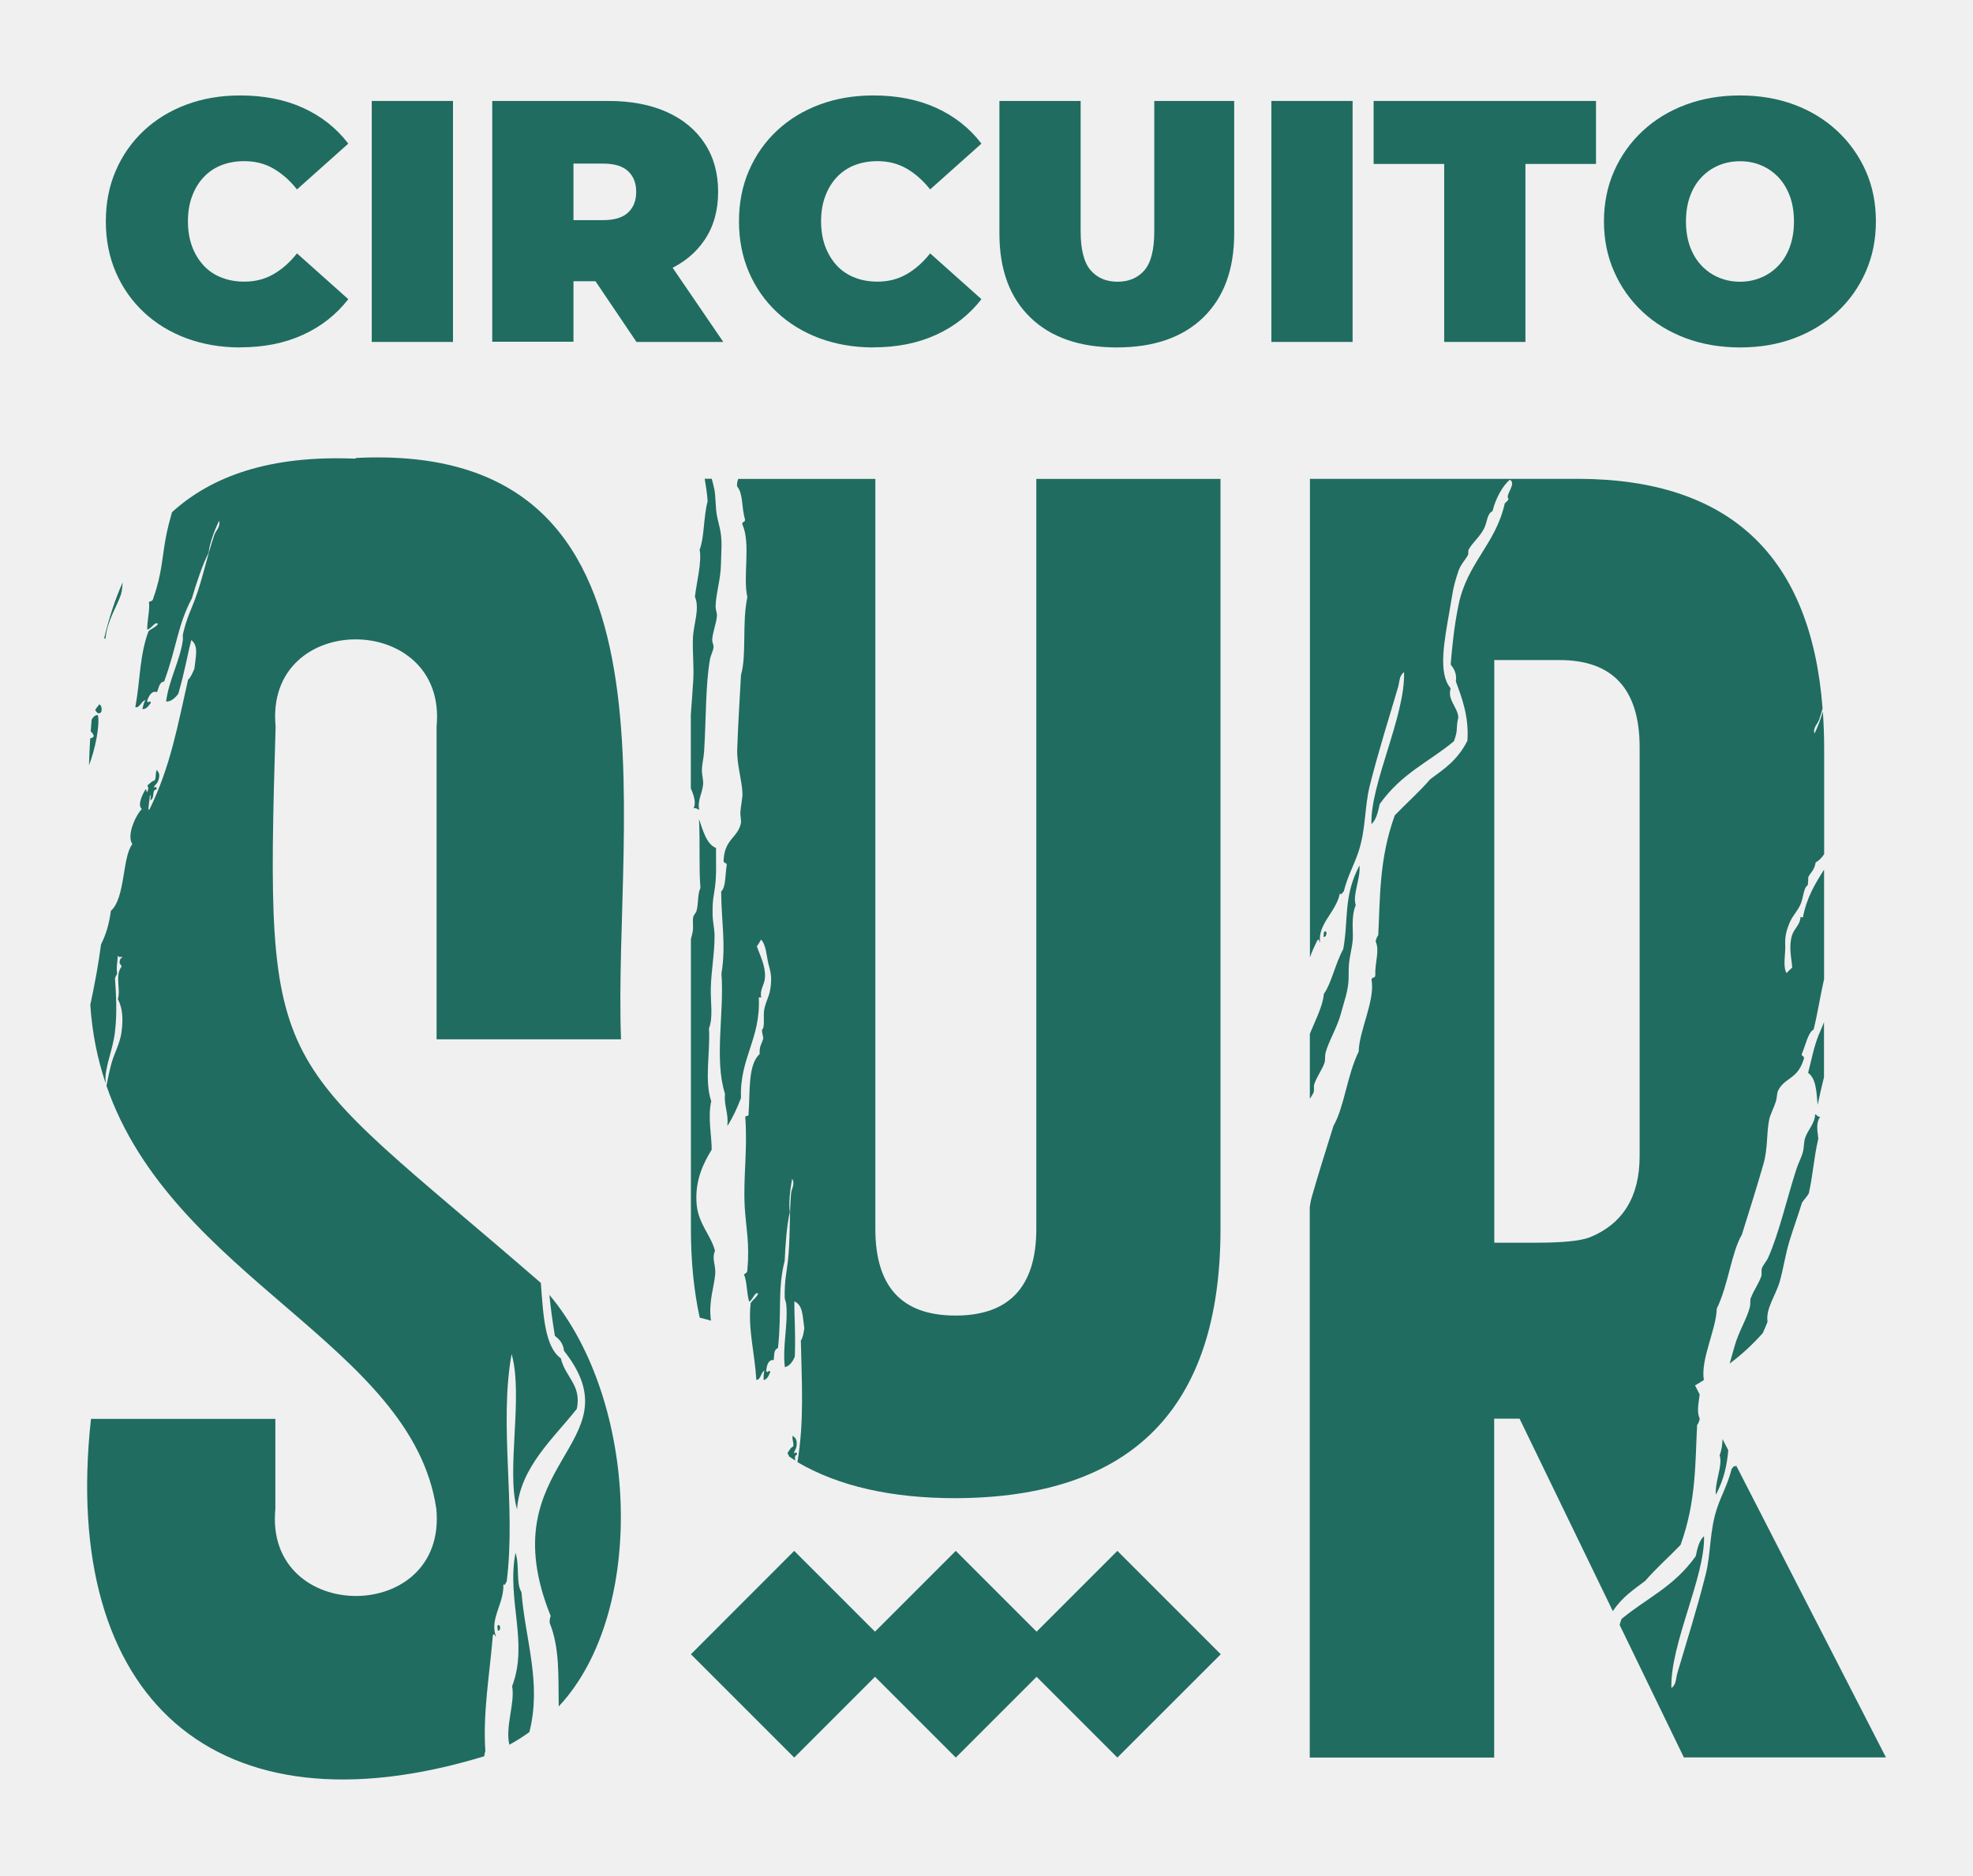
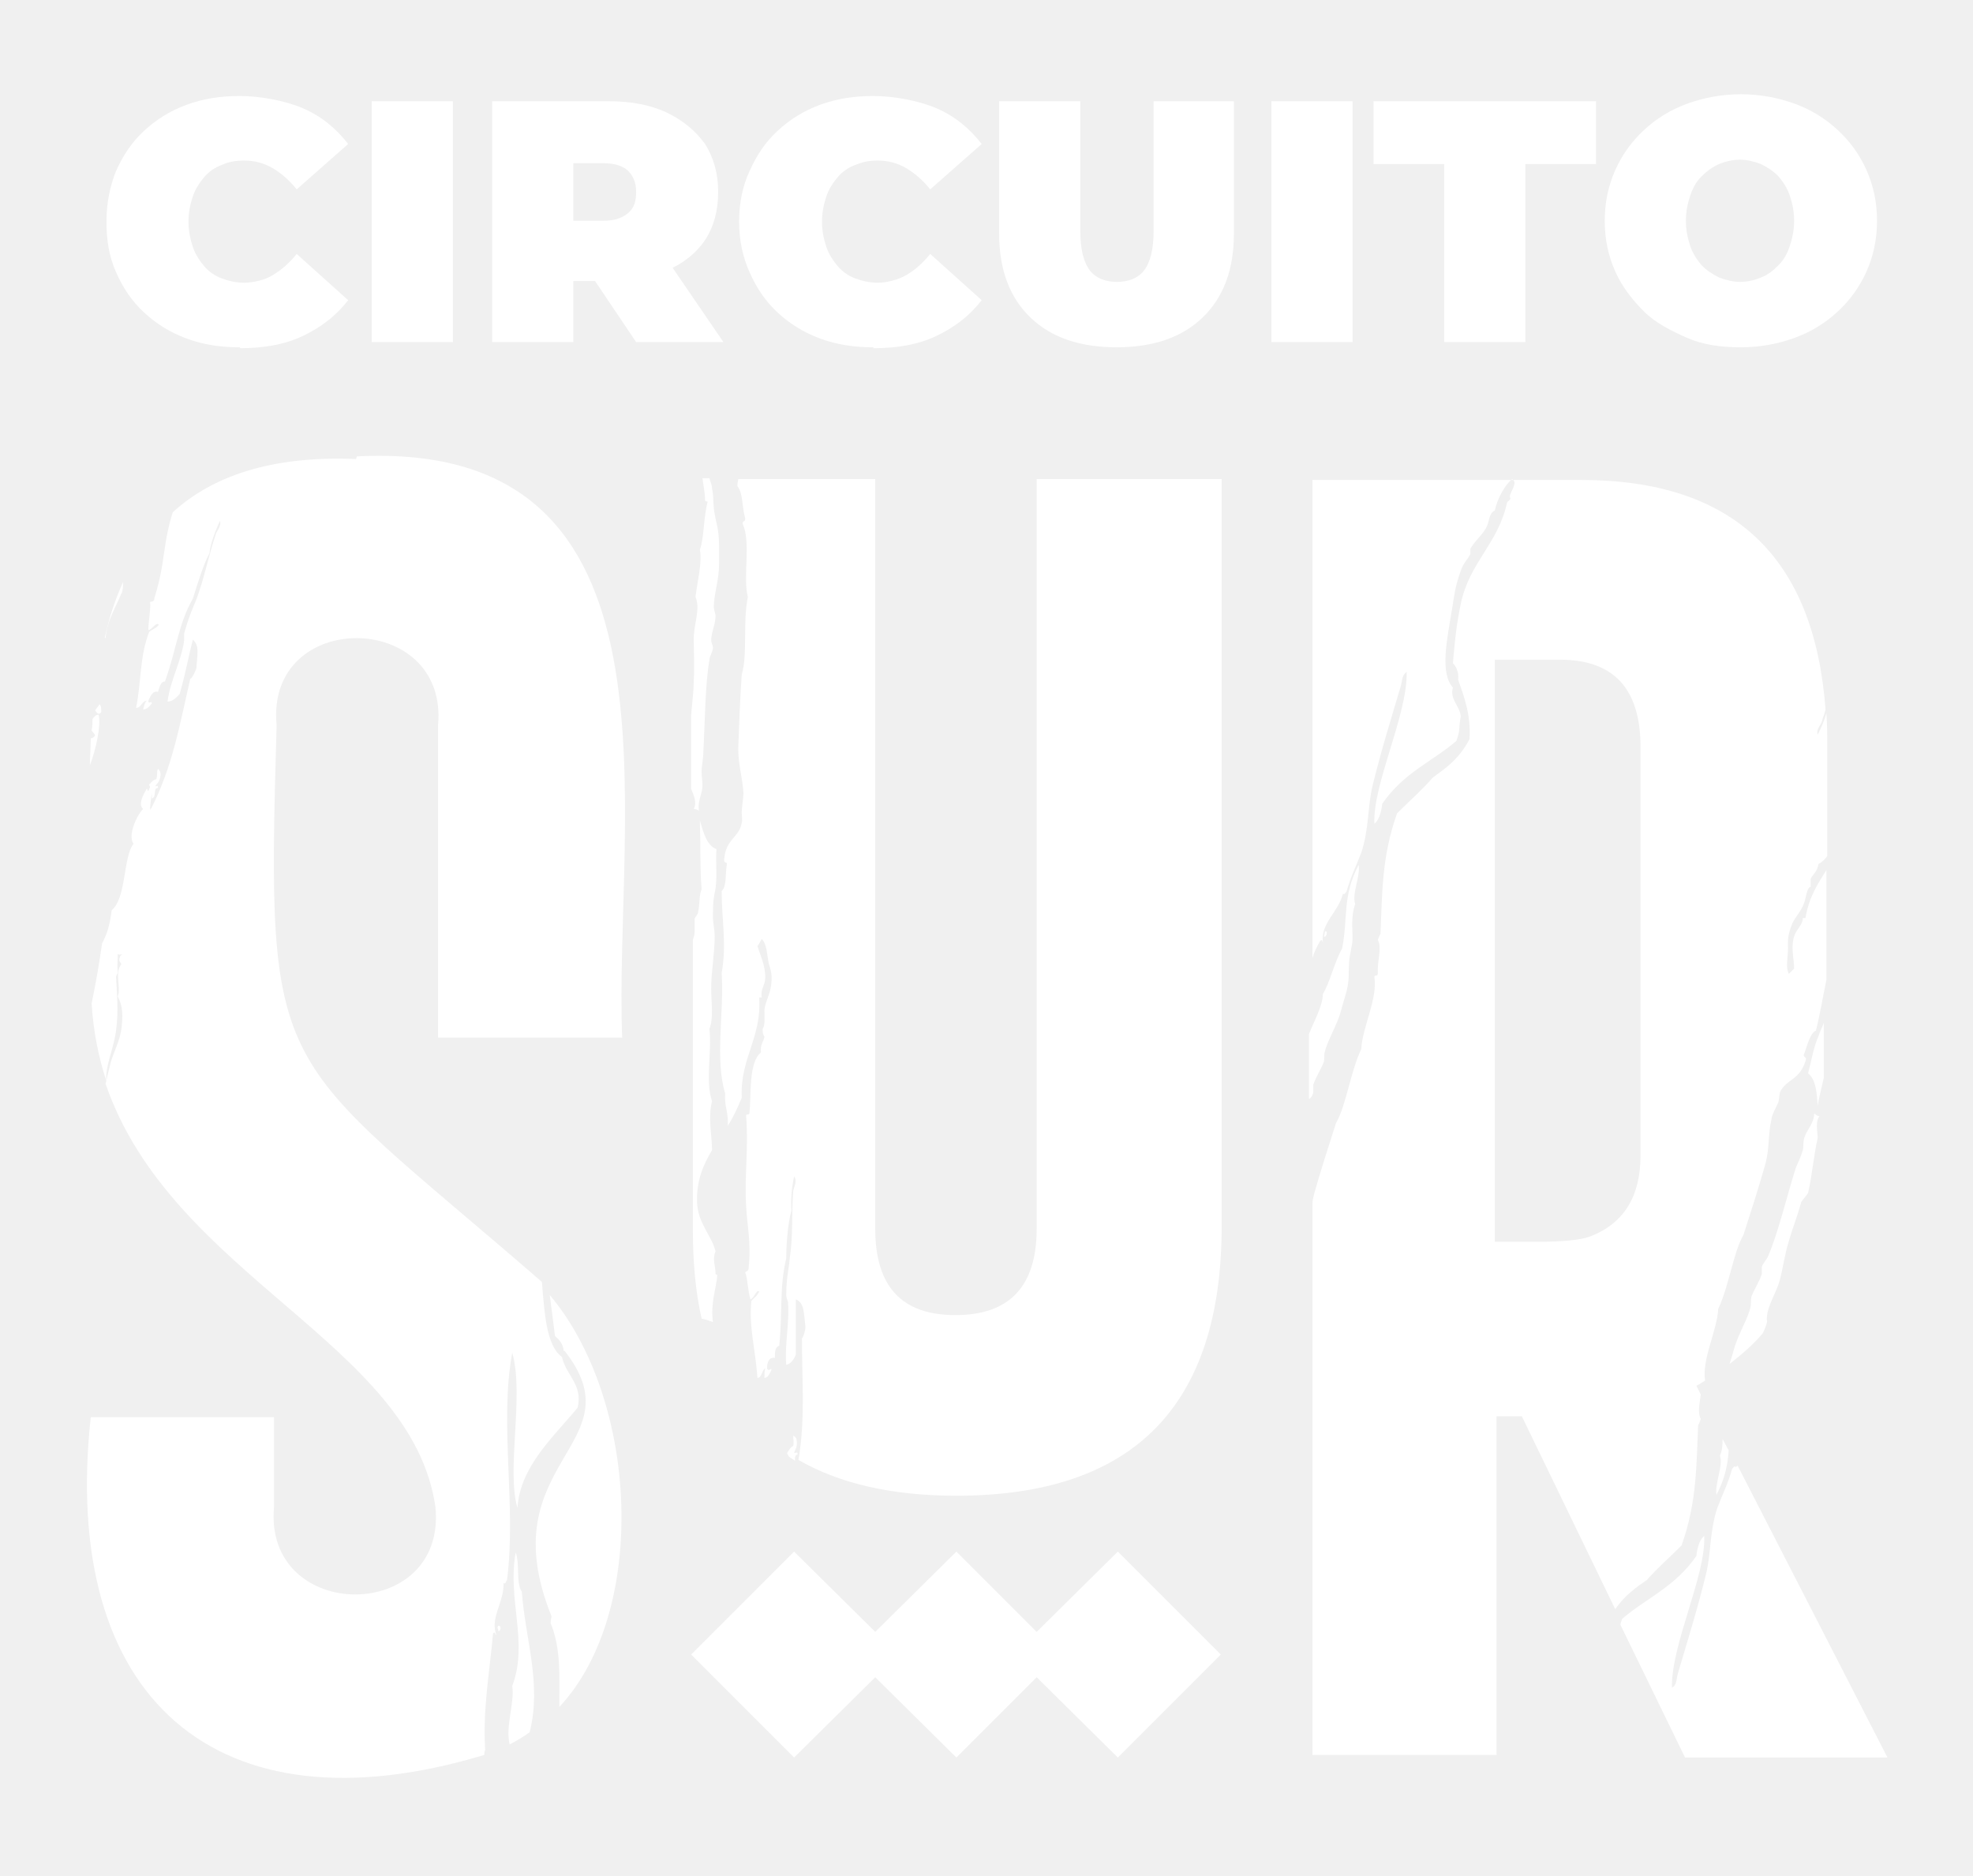
- <svg xmlns="http://www.w3.org/2000/svg" version="1.1" viewBox="0 0 226.14 214.95">
+ <svg xmlns="http://www.w3.org/2000/svg" id="Capa_1" version="1.1" viewBox="0 0 226.1 214.9">
  <defs>
    <style>
-       .cls-1 {
-         fill: #206c60;
+       .st0 {
+         fill: #fff;
      }
    </style>
  </defs>
-   <g>
-     <g id="Capa_1">
+   <g id="Capa_11" data-name="Capa_1">
+     <g>
      <g>
-         <g>
-           <path class="cls-1" d="M27.53,39.82c-2.21,0-4.25-.35-6.14-1.04-1.88-.7-3.51-1.69-4.89-2.98-1.38-1.29-2.45-2.81-3.22-4.58-.76-1.76-1.15-3.71-1.15-5.84s.38-4.08,1.15-5.84c.76-1.76,1.84-3.29,3.22-4.58,1.38-1.29,3.01-2.28,4.89-2.98,1.88-.7,3.93-1.04,6.14-1.04,2.71,0,5.11.47,7.2,1.42,2.09.95,3.82,2.31,5.19,4.1l-5.88,5.25c-.81-1.03-1.72-1.82-2.7-2.39s-2.1-.85-3.34-.85c-.97,0-1.85.16-2.64.47-.79.31-1.47.78-2.03,1.38s-1.01,1.34-1.32,2.19c-.32.86-.47,1.81-.47,2.86s.16,2.01.47,2.86.76,1.58,1.32,2.19,1.24,1.07,2.03,1.38c.79.32,1.67.48,2.64.48,1.24,0,2.35-.28,3.34-.85s1.89-1.36,2.7-2.39l5.88,5.25c-1.37,1.76-3.1,3.13-5.19,4.08-2.09.96-4.49,1.44-7.2,1.44Z" />
-           <path class="cls-1" d="M42.61,39.19V11.57h9.31v27.62h-9.31Z" />
-           <path class="cls-1" d="M56.42,39.19V11.57h13.3c2.58,0,4.81.42,6.69,1.26s3.34,2.05,4.36,3.61c1.03,1.56,1.54,3.41,1.54,5.54s-.51,3.97-1.54,5.5c-1.03,1.54-2.48,2.72-4.36,3.53-1.88.81-4.11,1.22-6.69,1.22h-8.13l4.14-3.83v10.77h-9.31ZM65.73,29.45l-4.14-4.22h7.54c1.29,0,2.24-.29,2.86-.87.62-.58.93-1.37.93-2.37s-.31-1.79-.93-2.37-1.57-.87-2.86-.87h-7.54l4.14-4.22v14.92ZM72.95,39.19l-6.79-10.06h9.87l6.87,10.06h-9.95Z" />
-           <path class="cls-1" d="M100.1,39.82c-2.21,0-4.25-.35-6.14-1.04-1.88-.7-3.51-1.69-4.89-2.98-1.38-1.29-2.45-2.81-3.22-4.58-.76-1.76-1.15-3.71-1.15-5.84s.38-4.08,1.15-5.84c.76-1.76,1.84-3.29,3.22-4.58,1.38-1.29,3.01-2.28,4.89-2.98,1.88-.7,3.93-1.04,6.14-1.04,2.71,0,5.11.47,7.2,1.42,2.09.95,3.82,2.31,5.19,4.1l-5.88,5.25c-.81-1.03-1.72-1.82-2.7-2.39-.99-.57-2.1-.85-3.34-.85-.97,0-1.85.16-2.64.47-.79.31-1.47.78-2.03,1.38s-1.01,1.34-1.32,2.19c-.32.86-.47,1.81-.47,2.86s.16,2.01.47,2.86c.32.85.76,1.58,1.32,2.19s1.24,1.07,2.03,1.38c.79.32,1.67.48,2.64.48,1.24,0,2.35-.28,3.34-.85s1.89-1.36,2.7-2.39l5.88,5.25c-1.37,1.76-3.1,3.13-5.19,4.08-2.09.96-4.49,1.44-7.2,1.44Z" />
-           <path class="cls-1" d="M128,39.82c-4.23,0-7.54-1.14-9.9-3.43-2.37-2.29-3.55-5.5-3.55-9.63v-15.19h9.31v14.92c0,2.1.38,3.6,1.14,4.48s1.79,1.32,3.08,1.32,2.35-.44,3.1-1.32,1.12-2.37,1.12-4.48v-14.92h9.16v15.19c0,4.13-1.19,7.34-3.55,9.63-2.37,2.29-5.67,3.43-9.91,3.43Z" />
-           <path class="cls-1" d="M145.72,39.19V11.57h9.31v27.62h-9.31Z" />
-           <path class="cls-1" d="M165.53,39.19v-20.4h-8.09v-7.22h25.49v7.22h-8.09v20.4h-9.31Z" />
-           <path class="cls-1" d="M199.47,39.82c-2.26,0-4.35-.35-6.25-1.06s-3.56-1.72-4.95-3.02c-1.39-1.3-2.48-2.83-3.26-4.6-.78-1.76-1.17-3.68-1.17-5.76s.39-4.03,1.17-5.78c.78-1.75,1.86-3.28,3.26-4.58,1.39-1.3,3.04-2.31,4.95-3.02,1.91-.71,3.98-1.06,6.21-1.06s4.34.35,6.23,1.06c1.9.71,3.54,1.72,4.93,3.02,1.39,1.3,2.48,2.83,3.26,4.58.78,1.75,1.16,3.68,1.16,5.78s-.39,4-1.16,5.76c-.78,1.76-1.86,3.3-3.26,4.6-1.39,1.3-3.04,2.31-4.93,3.02-1.89.71-3.96,1.06-6.2,1.06ZM199.43,32.29c.87,0,1.68-.16,2.43-.48.75-.31,1.41-.77,1.97-1.36.57-.59,1.01-1.32,1.32-2.17.31-.85.47-1.82.47-2.9s-.16-2.05-.47-2.9c-.32-.85-.76-1.58-1.32-2.17-.57-.59-1.22-1.05-1.97-1.36-.75-.32-1.56-.47-2.43-.47s-1.68.16-2.43.47c-.75.31-1.41.77-1.97,1.36-.57.59-1.01,1.32-1.32,2.17s-.47,1.82-.47,2.9.16,2.05.47,2.9c.32.86.76,1.58,1.32,2.17.57.59,1.22,1.05,1.97,1.36.75.32,1.56.48,2.43.48Z" />
-         </g>
-         <polygon class="cls-1" points="139.92 189.6 128.07 177.75 118.81 187.01 109.55 177.75 100.29 187.01 91.03 177.75 79.19 189.6 91.03 201.44 100.29 192.18 109.55 201.44 118.81 192.18 128.07 201.44 139.92 189.6" />
-         <g>
-           <path class="cls-1" d="M196.67,171.32c.99-1.9,1.27-3.49,1.42-5.1l-.66-1.28c-.02.61-.09,1.24-.33,1.85.39,1.16-.58,3.06-.43,4.54Z" />
-           <path class="cls-1" d="M200.68,148.7c-.11.34-.03.74-.11,1.09-.31,1.28-1.32,2.9-1.75,4.48-.21.73-.38,1.35-.57,2.01,1.42-1.05,2.67-2.23,3.8-3.5.2-.45.39-.89.54-1.29-.22-1.53.92-2.98,1.39-4.58.42-1.45.65-3.12,1.12-4.66.43-1.42.98-2.9,1.44-4.41.25-.38.54-.64.78-1.06.5-2.22.56-4.03,1.09-6.27-.07-.74-.33-1.82.22-2.5-.31,0-.39-.22-.58-.32-.03,1.08-.82,1.76-1.15,2.73-.16.48-.12,1.06-.24,1.54-.17.72-.53,1.32-.76,2.03-1.12,3.49-2.01,7.41-3.24,10.16-.18.4-.57.81-.73,1.24-.05.14,0,.66-.03.79-.26.89-.94,1.76-1.2,2.55Z" />
-           <path class="cls-1" d="M151.85,106.74c-.23.25-.05.19-.17.6.31.21.54-.62.17-.6Z" />
-           <path class="cls-1" d="M207.24,122.96c.94.68.96,2.22,1.09,3.67.24-1.16.49-2.18.73-3.16v-6.33c-.19.55-.38.91-.62,1.51-.56,1.41-.81,2.83-1.2,4.31Z" />
-           <path class="cls-1" d="M198.93,168.11c-.23-.25-.28.17-.44.2-.46,1.82-1.14,2.95-1.67,4.5-.9,2.66-.7,5.2-1.32,7.65-1.04,4.13-2.24,7.87-3.24,11.28-.18.62-.12,1.35-.69,1.73-.15-5.04,3.89-12.81,3.74-17.41-.52.44-.75,1.34-.95,2.3-2.53,3.55-5.66,4.82-8.51,7.2-.1.29-.17.5-.21.68l7.36,15.18h23.16l-17.18-33.48c-.01.05-.04.1-.05.15Z" />
-           <path class="cls-1" d="M188.55,181.21c1.32-1.52,2.72-2.74,4.07-4.14,1.83-5.03,1.67-9.54,1.9-13.75.12-.15.23-.36.3-.72-.37-.78-.13-1.75-.01-2.78l-.53-1.04c.36-.18.66-.41,1.01-.61-.39-2.4,1.42-5.78,1.48-8.18,1.34-2.75,1.66-6.39,2.88-8.49.86-2.75,1.76-5.59,2.48-8.12.51-1.77.32-3.45.66-5.11.09-.46.59-1.48.76-2.03.12-.39.11-.94.24-1.22.75-1.53,2.21-1.3,2.91-3.51.25-.53-.22-.38-.19-.69.44-1,.73-2.52,1.36-2.82.5-1.99.76-3.88,1.2-5.78v-12.55c-.98,1.55-1.97,3.11-2.43,5.49l-.27-.07c-.03.92-.73,1.3-.98,2.13-.4,1.32-.04,2.63.03,3.69-.23.17-.44.41-.65.62-.42-.71-.15-2-.15-2.92,0-.75-.11-1.45.52-2.9.36-.83.98-1.38,1.29-2.21.28-.74.32-1.8.76-2.03.07-.36.06-.64.07-.94.28-.58.68-.73.85-1.69.38-.2.69-.53.97-.94v-12.17c0-1.45-.06-2.84-.15-4.19-.22.81-.56,1.71-.96,2.54-.2-.68.36-1.09.54-1.61.14-.41.27-.84.39-1.26-1.33-17.49-10.64-26.28-27.98-26.33h-30.78v54.85c.23-.67.54-1.33.85-1.96.27-.25.16.11.31.25-.27-2.16,1.84-3.47,2.27-5.62.23.25.28-.17.44-.2.46-1.82,1.14-2.95,1.67-4.5.9-2.66.7-5.2,1.32-7.65,1.04-4.13,2.24-7.87,3.24-11.28.18-.62.12-1.35.69-1.73.15,5.04-3.89,12.81-3.74,17.41.52-.44.75-1.34.95-2.3,2.53-3.55,5.66-4.82,8.51-7.2.52-1.45.17-1.22.5-2.75-.11-1.21-1.28-1.98-.88-3.31-1.47-1.71-.74-5.37-.1-9.03.32-1.8.33-2.45.98-4.38.29-.86.82-1.3,1.13-1.92.04-.09-.04-.4.08-.62.43-.77,1.29-1.45,1.75-2.39.37-.74.31-1.65.96-1.97.33-1.41,1.2-2.99,2-3.6.79.51-.63,1.77-.16,2.2-.11.29-.29.34-.44.52-1.03,4.67-4.32,6.81-5.3,11.65-.49,2.41-.69,4.38-.9,6.81.26.35.74.91.6,1.94.61,1.69,1.53,3.99,1.32,6.8-1.19,2.33-2.74,3.27-4.25,4.4-1.32,1.52-2.72,2.74-4.07,4.14-1.83,5.03-1.67,9.54-1.9,13.75-.12.15-.23.36-.3.72.5,1.04-.11,2.44-.03,3.84-.06.5-.35.12-.44.52.44,2.4-1.42,5.82-1.47,8.25-1.34,2.75-1.66,6.39-2.88,8.49-.86,2.75-1.76,5.59-2.48,8.12-.12.41-.19.82-.25,1.23v63.08h21.14v-38.84h2.91l10.69,22.06c1.09-1.65,2.41-2.48,3.68-3.45ZM171.27,142.43v-66.78h7.47c6.12,0,9.19,3.34,9.19,10.01v46.83c0,4.68-1.92,7.79-5.75,9.34-1.1.4-3.11.6-6.05.6h-4.85Z" />
-           <path class="cls-1" d="M150.13,125.93c.17-.25.35-.51.45-.78.05-.14,0-.66.03-.79.26-.89.94-1.76,1.2-2.55.11-.34.03-.74.11-1.09.31-1.28,1.32-2.9,1.75-4.48.21-.76.4-1.4.59-2.08.46-1.72.26-2.44.35-3.59.07-.95.39-2.03.44-2.92.07-1.05-.21-2.54.34-3.92-.39-1.16.58-3.06.43-4.54-1.87,3.57-1.23,6.08-1.86,9.59-.9,1.64-1.37,3.95-2.23,5.15-.08,1.3-.99,3.07-1.6,4.56v7.45Z" />
-         </g>
-         <path class="cls-1" d="M60.67,198.54c1.44-5.64-.46-10.55-.9-16.06-.66-1.03-.19-3.11-.69-4.5-1.02,5.41,1.52,10.28-.38,15.28.35,1.91-.81,4.62-.32,6.71.8-.44,1.56-.92,2.28-1.44Z" />
-         <path class="cls-1" d="M57.07,186.26c-.16.3,0,.2-.02.62.35.13.38-.73.02-.62Z" />
-         <path class="cls-1" d="M64.66,154.84c8.46,10.76-8.7,12.65-1.54,30.38-.08.18-.13.41-.12.77,1.17,2.93.98,6.06,1.04,9.59,10.17-10.87,9.12-35.05-1.07-47.17.15,1.56.36,3.03.63,4.7.34.28.94.7,1.05,1.73Z" />
-         <g>
-           <path class="cls-1" d="M91.36,166.72c-.07-.45-.14-.18-.37-.16.11-.44.41-.55.31-1.38-.06-.35-.27-.47-.45-.63-.08.57.14.66.07,1.23-.3.12-.46.48-.66.76.05.13.14.19.16.37.25.16.48.34.73.49-.04-.3-.1-.58.22-.69Z" />
-           <path class="cls-1" d="M81.1,57.47c-.47,1.81-.37,4.16-.91,5.53.27,1.43-.35,3.73-.54,5.39.59,1.43-.17,3.11-.23,4.78-.06,1.51.13,3.19.04,4.79-.07,1.27-.19,2.61-.28,3.96v8.42c.26.68.67,1.56.32,2.3.3-.08.43.12.64.17-.23-1.06.37-1.91.45-2.92.04-.51-.14-1.05-.14-1.55,0-.74.2-1.41.25-2.16.24-3.66.15-7.68.68-10.64.08-.44.36-.92.41-1.38.02-.15-.17-.64-.16-.78.04-.93.48-1.93.54-2.76.03-.35-.15-.73-.15-1.09,0-1.32.58-3.13.61-4.77.02-.79.05-1.45.07-2.16.02-1.78-.34-2.43-.54-3.57-.16-.94-.12-2.06-.28-2.94-.07-.36-.19-.78-.3-1.22h-.81c.14.81.27,1.65.34,2.58Z" />
-           <path class="cls-1" d="M81.98,145.99c.07-1-.42-1.7-.03-2.63-.43-1.73-1.9-3.07-2.1-5.3-.25-2.75.8-4.79,1.72-6.29.01-1.63-.47-3.66-.05-5.56-.81-2.34-.09-5.65-.26-8.34.5-1.28.17-2.96.21-4.63.05-1.96.44-4.01.43-6.01,0-.75-.2-1.52-.22-2.32-.04-1.79.13-2.15.27-3.24.2-1.5.1-2.94.12-4.48-1.08-.43-1.47-1.92-1.95-3.3.14,3.05-.03,5.34.16,7.88-.34.71-.21,1.76-.44,2.61-.07.28-.34.46-.39.76-.08.46.03,1.08-.04,1.54-.05.32-.13.63-.22.95v33.19c0,3.74.34,7.14,1.01,10.2.39.11.81.19,1.29.35-.31-2.19.38-3.89.49-5.39Z" />
-           <path class="cls-1" d="M118.78,54.89v85.95c0,6.62-3.09,9.94-9.26,9.94s-9.19-3.31-9.19-9.94V54.89h-15.74s0,.04.01.07c-.08.18-.14.41-.12.77.73.89.49,2.39.9,3.74.07.5-.31.2-.3.61,1.01,2.23.04,5.99.58,8.36-.63,2.99-.06,6.6-.73,8.93-.16,2.88-.34,5.85-.43,8.48-.06,1.84.53,3.43.6,5.11.02.47-.22,1.58-.24,2.15-.02.4.12.94.06,1.24-.35,1.66-1.83,1.8-1.97,4.12-.11.57.3.31.35.63-.18,1.08-.1,2.62-.64,3.07,0,3.26.58,6.12.03,9.42.34,4.46-.85,9.79.4,13.75-.11,1.55.42,2.1.28,3.71.6-.93,1.11-2.02,1.56-3.2-.17-4.6,2.28-6.78,2.04-11.53h.28c-.2-.9.39-1.43.43-2.3.07-1.38-.6-2.56-.93-3.57.18-.22.33-.5.48-.76.58.58.63,1.91.85,2.8.18.72.46,1.38.2,2.94-.15.9-.61,1.58-.71,2.45-.09.78.13,1.83-.24,2.16.02.36.1.64.16.93-.13.63-.48.87-.42,1.84-1.38,1.21-1.08,4.48-1.27,6.76.07.5-.31.21-.38.45.28,3.82-.25,6.91-.06,10.34.13,2.26.59,4.22.3,7.11.03.48-.24.43-.38.61.34.79.31,2.19.58,3.1.41-.13.66-1.23,1.04-.9-.22.47-.59.67-.86,1.06-.33,3.01.47,5.74.65,8.81.53.02.51-.93.95-1.06-.13.2-.11.67-.12,1.08.39-.06.58-.47.76-.91-.08-.42-.33.27-.46-.16.08-.77.31-1.28.86-1.22.08-.68,0-1.18.49-1.38.45-4.1-.08-6.65.77-10.01.07-1.7.24-4.14.59-5.54-.14-.99,0-2.49.27-3.85.36.61-.08,1.14-.13,1.69-.21,2.5-.08,5.2-.36,7.71-.14,1.29-.4,2.25-.37,4.16,0,.31.13.45.17.78.25,2.29-.45,4.85-.15,7.25.54-.12.88-.6,1.14-1.21.1-2.99-.07-4.46-.05-6.33.96.44.93,1.55,1.14,3.11-.09.53-.17,1.09-.4,1.38.1,4.83.4,9.18-.39,13.94,4.69,2.74,10.71,4.13,18.09,4.13,20.27-.05,30.4-10.33,30.4-30.85V54.89h-21.14Z" />
-         </g>
-         <g>
-           <path class="cls-1" d="M10.75,84.39c-.18.2-.31.25-.41.21-.06,1.03-.11,2.07-.14,3.11.69-1.76,1.27-4.56,1.02-5.75-.3-.02-.53.18-.72.53-.04.44-.07.88-.1,1.33.15.16.31.31.35.57Z" />
-           <path class="cls-1" d="M11.62,81.59c.08-.44,0-.73-.24-.87-.15.24-.33.38-.47.67.2.29.41.56.71.19Z" />
-           <path class="cls-1" d="M40.75,52.57c-9.77-.41-16.46,1.97-21.04,6.14-.26.92-.5,1.85-.69,2.82-.43,2.23-.45,4.24-1.43,6.97-.09.48-.34.36-.52.5.14.85-.23,2.2-.19,3.15.43-.02.94-1.04,1.23-.62-.33.41-.74.5-1.09.82-1.05,2.84-.94,5.68-1.51,8.7.51.14.72-.78,1.18-.8-.18.16-.27.62-.37,1.02.4.04.68-.32.96-.7.03-.43-.39.18-.41-.27.26-.73.61-1.16,1.13-.97.24-.64.28-1.15.81-1.22,1.44-3.87,1.54-6.47,3.18-9.52.48-1.64,1.24-3.95,1.92-5.23.1-1,.6-2.42,1.2-3.67.2.68-.36,1.09-.54,1.61-.82,2.38-1.34,5.03-2.22,7.39-.45,1.22-.93,2.08-1.37,3.94-.07.3.02.47-.03.79-.32,2.28-1.62,4.59-1.91,6.99.55.01,1-.37,1.4-.9.82-2.87,1.01-4.35,1.49-6.15.82.66.53,1.73.35,3.29-.22.49-.43,1.02-.72,1.24-1.2,5.24-2,9.96-4.45,14.93.01-.24-.09-.04-.13.12.05-.53.14-1.26.22-1.86.09.13.08.36.02.64.6-.25.11-1.19.72-1.24.04-.45-.09-.2-.32-.25.22-.4.54-.43.63-1.27.03-.36-.15-.52-.28-.72-.21.53-.02.68-.24,1.21-.32.05-.56.36-.83.57.02.17.16.21.06.5-.16.63-.14-.04-.27-.07-.4.68-.96,1.81-.43,2.28-.68.66-1.79,3.01-1.09,4.02-1.17,1.48-.79,6.18-2.46,7.64-.22,1.59-.54,2.65-1.13,3.85-.27,2.09-.7,4.48-1.23,6.92.21,3.23.82,6.18,1.73,8.92.01-.02.03-.02.03-.05-.18-1.59.83-3.62,1.07-5.78.26-2.24.12-4.3,0-6.07.05-.32.17-.38.25-.57-.12-.79.02-1.18.07-2.06.24.24.2.07.54.14-.1.14-.25.1-.3.4-.13.42.15.44.2.69-.8,1.02-.08,2.59-.43,3.72.55,1.08.62,2.28.42,3.79-.17,1.3-.84,2.42-1.18,3.67-.21.79-.38,1.64-.55,2.48,7.6,22.07,35.05,29.69,37.81,48.49,1.28,13.35-19.74,13.29-18.45,0,0,0,0-10.31,0-10.31H10.43c-3.53,32.1,14.31,48.04,45.07,38.67.03-.2.06-.4.13-.6-.3-4.4.51-8.93.86-13.27.2-.3.18.07.37.17-.79-2.03.94-3.81.83-6,.28.18.23-.24.38-.3,1.1-8.64-.91-17.93.57-26.1,1.37,4.85-.65,13.37.62,17.79.35-4.82,4.25-8.19,6.86-11.52.55-2.74-1.3-3.55-1.84-5.78-1.83-1.29-2.02-4.97-2.29-8.64-30.92-26.82-31.63-22.51-30.4-63.77-1.29-13.4,19.72-13.24,18.45,0,0,0,0,35.85,0,35.85h21.14c-.97-25.42,8.39-68.6-30.4-66.63Z" />
-           <path class="cls-1" d="M13.86,68.12c.16-.49.16-.94.2-1.37-.89,1.99-1.58,4.14-2.12,6.4.05.03.09.05.14.08.24-2.2,1.31-3.68,1.79-5.11Z" />
-         </g>
+         <path class="st0" d="M27.5,39.8c-2.2,0-4.2-.3-6.1-1-1.9-.7-3.5-1.7-4.9-3-1.4-1.3-2.4-2.8-3.2-4.6-.8-1.8-1.1-3.7-1.1-5.8s.4-4.1,1.1-5.8c.8-1.8,1.8-3.3,3.2-4.6,1.4-1.3,3-2.3,4.9-3s3.9-1,6.1-1,5.1.5,7.2,1.4,3.8,2.3,5.2,4.1l-5.9,5.2c-.8-1-1.7-1.8-2.7-2.4s-2.1-.9-3.3-.9-1.9.2-2.6.5c-.8.3-1.5.8-2,1.4s-1,1.3-1.3,2.2c-.3.9-.5,1.8-.5,2.9s.2,2,.5,2.9.8,1.6,1.3,2.2,1.2,1.1,2,1.4c.8.3,1.7.5,2.6.5s2.4-.3,3.3-.9c1-.6,1.9-1.4,2.7-2.4l5.9,5.3c-1.4,1.8-3.1,3.1-5.2,4.1-2.1,1-4.5,1.4-7.2,1.4h0Z" />
+         <path class="st0" d="M42.6,39.2V11.6h9.3v27.6s-9.3,0-9.3,0Z" />
+         <path class="st0" d="M56.4,39.2V11.6h13.3c2.6,0,4.8.4,6.7,1.3s3.3,2.1,4.4,3.6c1,1.6,1.5,3.4,1.5,5.5s-.5,4-1.5,5.5c-1,1.5-2.5,2.7-4.4,3.5-1.9.8-4.1,1.2-6.7,1.2h-8.1l4.1-3.8v10.8h-9.3ZM65.7,29.5l-4.1-4.2h7.5c1.3,0,2.2-.3,2.9-.9s.9-1.4.9-2.4-.3-1.8-.9-2.4-1.6-.9-2.9-.9h-7.5l4.1-4.2s0,14.9,0,14.9ZM72.9,39.2l-6.8-10.1h9.9l6.9,10.1h-10Z" />
+         <path class="st0" d="M100.1,39.8c-2.2,0-4.2-.3-6.1-1-1.9-.7-3.5-1.7-4.9-3s-2.4-2.8-3.2-4.6c-.8-1.8-1.2-3.7-1.2-5.8s.4-4.1,1.2-5.8c.8-1.8,1.8-3.3,3.2-4.6,1.4-1.3,3-2.3,4.9-3s3.9-1,6.1-1,5.1.5,7.2,1.4,3.8,2.3,5.2,4.1l-5.9,5.2c-.8-1-1.7-1.8-2.7-2.4-1-.6-2.1-.9-3.3-.9s-1.8.2-2.6.5-1.5.8-2,1.4-1,1.3-1.3,2.2c-.3.9-.5,1.8-.5,2.9s.2,2,.5,2.9c.3.9.8,1.6,1.3,2.2s1.2,1.1,2,1.4c.8.3,1.7.5,2.6.5s2.3-.3,3.3-.9,1.9-1.4,2.7-2.4l5.9,5.3c-1.4,1.8-3.1,3.1-5.2,4.1-2.1,1-4.5,1.4-7.2,1.4h0Z" />
+         <path class="st0" d="M128,39.8c-4.2,0-7.5-1.1-9.9-3.4-2.4-2.3-3.6-5.5-3.6-9.6v-15.2h9.3v14.9c0,2.1.4,3.6,1.1,4.5s1.8,1.3,3.1,1.3,2.4-.4,3.1-1.3,1.1-2.4,1.1-4.5v-14.9h9.2v15.2c0,4.1-1.2,7.3-3.6,9.6-2.4,2.3-5.7,3.4-9.9,3.4h0Z" />
+         <path class="st0" d="M145.7,39.2V11.6h9.3v27.6s-9.3,0-9.3,0Z" />
+         <path class="st0" d="M165.5,39.2v-20.4h-8.1v-7.2h25.5v7.2h-8.1v20.4h-9.3Z" />
+         <path class="st0" d="M199.5,39.8c-2.3,0-4.4-.3-6.2-1.1s-3.6-1.7-4.9-3-2.5-2.8-3.3-4.6c-.8-1.8-1.2-3.7-1.2-5.8s.4-4,1.2-5.8,1.9-3.3,3.3-4.6c1.4-1.3,3-2.3,4.9-3,1.9-.7,4-1.1,6.2-1.1s4.3.4,6.2,1.1c1.9.7,3.5,1.7,4.9,3,1.4,1.3,2.5,2.8,3.3,4.6s1.2,3.7,1.2,5.8-.4,4-1.2,5.8c-.8,1.8-1.9,3.3-3.3,4.6-1.4,1.3-3,2.3-4.9,3s-4,1.1-6.2,1.1h0ZM199.4,32.3c.9,0,1.7-.2,2.4-.5.8-.3,1.4-.8,2-1.4.6-.6,1-1.3,1.3-2.2.3-.9.5-1.8.5-2.9s-.2-2-.5-2.9c-.3-.9-.8-1.6-1.3-2.2-.6-.6-1.2-1-2-1.4-.8-.3-1.6-.5-2.4-.5s-1.7.2-2.4.5-1.4.8-2,1.4c-.6.6-1,1.3-1.3,2.2s-.5,1.8-.5,2.9.2,2,.5,2.9c.3.9.8,1.6,1.3,2.2.6.6,1.2,1,2,1.4.8.3,1.6.5,2.4.5Z" />
+       </g>
+       <polygon class="st0" points="139.9 189.6 128.1 177.8 118.8 187 109.6 177.8 100.3 187 91 177.8 79.2 189.6 91 201.4 100.3 192.2 109.6 201.4 118.8 192.2 128.1 201.4 139.9 189.6" />
+       <g>
+         <path class="st0" d="M196.7,171.3c1-1.9,1.3-3.5,1.4-5.1l-.7-1.3c0,.6,0,1.2-.3,1.9.4,1.2-.6,3.1-.4,4.5h0Z" />
+         <path class="st0" d="M200.7,148.7c-.1.3,0,.7-.1,1.1-.3,1.3-1.3,2.9-1.8,4.5-.2.7-.4,1.4-.6,2,1.4-1.1,2.7-2.2,3.8-3.5.2-.4.4-.9.5-1.3-.2-1.5.9-3,1.4-4.6.4-1.4.6-3.1,1.1-4.7.4-1.4,1-2.9,1.4-4.4.2-.4.5-.6.8-1.1.5-2.2.6-4,1.1-6.3,0-.7-.3-1.8.2-2.5-.3,0-.4-.2-.6-.3,0,1.1-.8,1.8-1.1,2.7-.2.5-.1,1.1-.2,1.5-.2.7-.5,1.3-.8,2-1.1,3.5-2,7.4-3.2,10.2-.2.4-.6.8-.7,1.2,0,.1,0,.7,0,.8-.3.9-.9,1.8-1.2,2.6h0Z" />
+         <path class="st0" d="M151.9,106.7c-.2.2,0,.2-.2.6.3.2.5-.6.2-.6Z" />
+         <path class="st0" d="M207.2,123c.9.7,1,2.2,1.1,3.7.2-1.2.5-2.2.7-3.2v-6.3c-.2.6-.4.9-.6,1.5-.6,1.4-.8,2.8-1.2,4.3Z" />
+         <path class="st0" d="M198.9,168.1c-.2-.2-.3.2-.4.2-.5,1.8-1.1,2.9-1.7,4.5-.9,2.7-.7,5.2-1.3,7.6-1,4.1-2.2,7.9-3.2,11.3-.2.6-.1,1.4-.7,1.7-.1-5,3.9-12.8,3.7-17.4-.5.4-.8,1.3-.9,2.3-2.5,3.6-5.7,4.8-8.5,7.2-.1.3-.2.5-.2.7l7.4,15.2h23.2l-17.2-33.5c0,0,0,.1,0,.1h0Z" />
+         <path class="st0" d="M188.6,181.2c1.3-1.5,2.7-2.7,4.1-4.1,1.8-5,1.7-9.5,1.9-13.8.1-.1.2-.4.3-.7-.4-.8-.1-1.8,0-2.8l-.5-1c.4-.2.7-.4,1-.6-.4-2.4,1.4-5.8,1.5-8.2,1.3-2.8,1.7-6.4,2.9-8.5.9-2.8,1.8-5.6,2.5-8.1.5-1.8.3-3.4.7-5.1,0-.5.6-1.5.8-2,.1-.4.1-.9.2-1.2.8-1.5,2.2-1.3,2.9-3.5.2-.5-.2-.4-.2-.7.4-1,.7-2.5,1.4-2.8.5-2,.8-3.9,1.2-5.8v-12.6c-1,1.6-2,3.1-2.4,5.5h-.3c0,.8-.7,1.2-1,2.1-.4,1.3,0,2.6,0,3.7-.2.2-.4.4-.6.6-.4-.7-.1-2-.1-2.9s-.1-1.4.5-2.9c.4-.8,1-1.4,1.3-2.2.3-.7.3-1.8.8-2,0-.4,0-.6,0-.9.3-.6.7-.7.9-1.7.4-.2.7-.5,1-.9v-12.2c0-1.4,0-2.8-.1-4.2-.2.8-.6,1.7-1,2.5-.2-.7.4-1.1.5-1.6.1-.4.3-.8.4-1.3-1.3-17.5-10.6-26.3-28-26.3h-30.8v54.8c.2-.7.5-1.3.9-2,.3-.2.2.1.3.2-.3-2.2,1.8-3.5,2.3-5.6.2.2.3-.2.4-.2.5-1.8,1.1-2.9,1.7-4.5.9-2.7.7-5.2,1.3-7.7,1-4.1,2.2-7.9,3.2-11.3.2-.6.1-1.3.7-1.7.1,5-3.9,12.8-3.7,17.4.5-.4.8-1.3.9-2.3,2.5-3.6,5.7-4.8,8.5-7.2.5-1.4.2-1.2.5-2.8-.1-1.2-1.3-2-.9-3.3-1.5-1.7-.7-5.4-.1-9,.3-1.8.3-2.4,1-4.4.3-.9.8-1.3,1.1-1.9,0,0,0-.4,0-.6.4-.8,1.3-1.5,1.8-2.4.4-.7.3-1.7,1-2,.3-1.4,1.2-3,2-3.6.8.5-.6,1.8-.2,2.2-.1.3-.3.3-.4.5-1,4.7-4.3,6.8-5.3,11.6-.5,2.4-.7,4.4-.9,6.8.3.3.7.9.6,1.9.6,1.7,1.5,4,1.3,6.8-1.2,2.3-2.7,3.3-4.2,4.4-1.3,1.5-2.7,2.7-4.1,4.1-1.8,5-1.7,9.5-1.9,13.8-.1.2-.2.4-.3.7.5,1-.1,2.4,0,3.8,0,.5-.4.1-.4.5.4,2.4-1.4,5.8-1.5,8.2-1.3,2.8-1.7,6.4-2.9,8.5-.9,2.8-1.8,5.6-2.5,8.1-.1.4-.2.8-.2,1.2v63.1h21.1v-38.8h2.9l10.7,22.1c1.1-1.6,2.4-2.5,3.7-3.4h0ZM171.3,142.4v-66.8h7.5c6.1,0,9.2,3.3,9.2,10v46.8c0,4.7-1.9,7.8-5.8,9.3-1.1.4-3.1.6-6.1.6h-4.9Z" />
+         <path class="st0" d="M150.1,125.9c.2-.2.4-.5.4-.8,0-.1,0-.7,0-.8.3-.9.9-1.8,1.2-2.6.1-.3,0-.7.1-1.1.3-1.3,1.3-2.9,1.8-4.5.2-.8.4-1.4.6-2.1.5-1.7.3-2.4.4-3.6,0-.9.4-2,.4-2.9,0-1.1-.2-2.5.3-3.9-.4-1.2.6-3.1.4-4.5-1.9,3.6-1.2,6.1-1.9,9.6-.9,1.6-1.4,3.9-2.2,5.2,0,1.3-1,3.1-1.6,4.6v7.4h0Z" />
+       </g>
+       <path class="st0" d="M60.7,198.5c1.4-5.6-.5-10.6-.9-16.1-.7-1-.2-3.1-.7-4.5-1,5.4,1.5,10.3-.4,15.3.3,1.9-.8,4.6-.3,6.7.8-.4,1.6-.9,2.3-1.4h0Z" />
+       <path class="st0" d="M57.1,186.3c-.2.3,0,.2,0,.6.3.1.4-.7,0-.6Z" />
+       <path class="st0" d="M64.7,154.8c8.5,10.8-8.7,12.6-1.5,30.4,0,.2-.1.4-.1.8,1.2,2.9,1,6.1,1,9.6,10.2-10.9,9.1-35.1-1.1-47.2.2,1.6.4,3,.6,4.7.3.3.9.7,1,1.7h0Z" />
+       <g>
+         <path class="st0" d="M91.4,166.7c0-.4-.1-.2-.4-.2.1-.4.4-.6.3-1.4,0-.4-.3-.5-.4-.6,0,.6.1.7,0,1.2-.3.1-.5.5-.7.8,0,.1.1.2.2.4.2.2.5.3.7.5,0-.3,0-.6.2-.7h0Z" />
+         <path class="st0" d="M81.1,57.5c-.5,1.8-.4,4.2-.9,5.5.3,1.4-.3,3.7-.5,5.4.6,1.4-.2,3.1-.2,4.8,0,1.5.1,3.2,0,4.8,0,1.3-.2,2.6-.3,4v8.4c.3.7.7,1.6.3,2.3.3,0,.4.1.6.2-.2-1.1.4-1.9.4-2.9,0-.5-.1-1.1-.1-1.6,0-.7.2-1.4.2-2.2.2-3.7.2-7.7.7-10.6,0-.4.4-.9.4-1.4,0-.2-.2-.6-.2-.8,0-.9.5-1.9.5-2.8,0-.3-.2-.7-.2-1.1,0-1.3.6-3.1.6-4.8,0-.8,0-1.5,0-2.2,0-1.8-.3-2.4-.5-3.6-.2-.9-.1-2.1-.3-2.9,0-.4-.2-.8-.3-1.2h-.8c.1.8.3,1.7.3,2.6h0Z" />
+         <path class="st0" d="M82,146c0-1-.4-1.7,0-2.6-.4-1.7-1.9-3.1-2.1-5.3-.2-2.8.8-4.8,1.7-6.3,0-1.6-.5-3.7,0-5.6-.8-2.3,0-5.7-.3-8.3.5-1.3.2-3,.2-4.6,0-2,.4-4,.4-6,0-.8-.2-1.5-.2-2.3,0-1.8.1-2.2.3-3.2.2-1.5,0-2.9.1-4.5-1.1-.4-1.5-1.9-1.9-3.3.1,3.1,0,5.3.2,7.9-.3.7-.2,1.8-.4,2.6,0,.3-.3.5-.4.8,0,.5,0,1.1,0,1.5,0,.3-.1.6-.2.9v33.2c0,3.7.3,7.1,1,10.2.4.1.8.2,1.3.4-.3-2.2.4-3.9.5-5.4h0Z" />
+         <path class="st0" d="M118.8,54.9v85.9c0,6.6-3.1,9.9-9.3,9.9s-9.2-3.3-9.2-9.9V54.9h-15.7s0,0,0,0c0,.2-.1.4-.1.8.7.9.5,2.4.9,3.7,0,.5-.3.2-.3.6,1,2.2,0,6,.6,8.4-.6,3,0,6.6-.7,8.9-.2,2.9-.3,5.8-.4,8.5,0,1.8.5,3.4.6,5.1,0,.5-.2,1.6-.2,2.2,0,.4.1.9,0,1.2-.3,1.7-1.8,1.8-2,4.1-.1.6.3.3.3.6-.2,1.1,0,2.6-.6,3.1,0,3.3.6,6.1,0,9.4.3,4.5-.8,9.8.4,13.8-.1,1.6.4,2.1.3,3.7.6-.9,1.1-2,1.6-3.2-.2-4.6,2.3-6.8,2-11.5h.3c-.2-.9.4-1.4.4-2.3,0-1.4-.6-2.6-.9-3.6.2-.2.3-.5.5-.8.6.6.6,1.9.8,2.8.2.7.5,1.4.2,2.9-.2.9-.6,1.6-.7,2.4,0,.8.1,1.8-.2,2.2,0,.4,0,.6.2.9-.1.6-.5.9-.4,1.8-1.4,1.2-1.1,4.5-1.3,6.8,0,.5-.3.2-.4.4.3,3.8-.2,6.9,0,10.3.1,2.3.6,4.2.3,7.1,0,.5-.2.4-.4.6.3.8.3,2.2.6,3.1.4-.1.7-1.2,1-.9-.2.5-.6.7-.9,1.1-.3,3,.5,5.7.7,8.8.5,0,.5-.9.9-1.1-.1.2-.1.7-.1,1.1.4,0,.6-.5.8-.9,0-.4-.3.3-.5-.2,0-.8.3-1.3.9-1.2,0-.7,0-1.2.5-1.4.4-4.1,0-6.6.8-10,0-1.7.2-4.1.6-5.5-.1-1,0-2.5.3-3.9.4.6,0,1.1-.1,1.7-.2,2.5,0,5.2-.4,7.7-.1,1.3-.4,2.2-.4,4.2,0,.3.1.4.2.8.2,2.3-.4,4.9-.2,7.2.5-.1.9-.6,1.1-1.2,0-3,0-4.5,0-6.3,1,.4.9,1.6,1.1,3.1,0,.5-.2,1.1-.4,1.4,0,4.8.4,9.2-.4,13.9,4.7,2.7,10.7,4.1,18.1,4.1,20.3,0,30.4-10.3,30.4-30.9V54.9h-21.1,0Z" />
+       </g>
+       <g>
+         <path class="st0" d="M10.8,84.4c-.2.2-.3.2-.4.2,0,1-.1,2.1-.1,3.1.7-1.8,1.3-4.6,1-5.8-.3,0-.5.2-.7.5,0,.4,0,.9-.1,1.3.1.2.3.3.4.6Z" />
+         <path class="st0" d="M11.6,81.6c0-.4,0-.7-.2-.9-.1.2-.3.4-.5.7.2.3.4.6.7.2h0Z" />
+         <path class="st0" d="M40.8,52.6c-9.8-.4-16.5,2-21,6.1-.3.9-.5,1.8-.7,2.8-.4,2.2-.5,4.2-1.4,7,0,.5-.3.4-.5.5.1.8-.2,2.2-.2,3.2.4,0,.9-1,1.2-.6-.3.4-.7.5-1.1.8-1.1,2.8-.9,5.7-1.5,8.7.5.1.7-.8,1.2-.8-.2.2-.3.6-.4,1,.4,0,.7-.3,1-.7,0-.4-.4.2-.4-.3.3-.7.6-1.2,1.1-1,.2-.6.3-1.2.8-1.2,1.4-3.9,1.5-6.5,3.2-9.5.5-1.6,1.2-3.9,1.9-5.2.1-1,.6-2.4,1.2-3.7.2.7-.4,1.1-.5,1.6-.8,2.4-1.3,5-2.2,7.4-.5,1.2-.9,2.1-1.4,3.9,0,.3,0,.5,0,.8-.3,2.3-1.6,4.6-1.9,7,.5,0,1-.4,1.4-.9.8-2.9,1-4.3,1.5-6.2.8.7.5,1.7.4,3.3-.2.5-.4,1-.7,1.2-1.2,5.2-2,10-4.5,14.9,0-.2,0,0-.1.1,0-.5.1-1.3.2-1.9,0,.1,0,.4,0,.6.6-.2.1-1.2.7-1.2,0-.4,0-.2-.3-.2.2-.4.5-.4.6-1.3,0-.4-.1-.5-.3-.7-.2.5,0,.7-.2,1.2-.3,0-.6.4-.8.6,0,.2.2.2,0,.5-.2.6-.1,0-.3,0-.4.7-1,1.8-.4,2.3-.7.7-1.8,3-1.1,4-1.2,1.5-.8,6.2-2.5,7.6-.2,1.6-.5,2.7-1.1,3.8-.3,2.1-.7,4.5-1.2,6.9.2,3.2.8,6.2,1.7,8.9,0,0,0,0,0,0-.2-1.6.8-3.6,1.1-5.8.3-2.2.1-4.3,0-6.1,0-.3.2-.4.2-.6-.1-.8,0-1.2,0-2.1.2.2.2,0,.5.1-.1.1-.2,0-.3.4-.1.4.1.4.2.7-.8,1,0,2.6-.4,3.7.6,1.1.6,2.3.4,3.8-.2,1.3-.8,2.4-1.2,3.7-.2.8-.4,1.6-.6,2.5,7.6,22.1,35.1,29.7,37.8,48.5,1.3,13.4-19.7,13.3-18.5,0v-10.3H10.4c-3.5,32.1,14.3,48,45.1,38.7,0-.2,0-.4.1-.6-.3-4.4.5-8.9.9-13.3.2-.3.2,0,.4.2-.8-2,.9-3.8.8-6,.3.2.2-.2.4-.3,1.1-8.6-.9-17.9.6-26.1,1.4,4.9-.7,13.4.6,17.8.3-4.8,4.2-8.2,6.9-11.5.6-2.7-1.3-3.6-1.8-5.8-1.8-1.3-2-5-2.3-8.6-30.9-26.8-31.6-22.5-30.4-63.8-1.3-13.4,19.7-13.2,18.5,0v35.8h21.1c-1-25.4,8.4-68.6-30.4-66.6h0Z" />
+         <path class="st0" d="M13.9,68.1c.2-.5.2-.9.2-1.4-.9,2-1.6,4.1-2.1,6.4,0,0,0,0,.1,0,.2-2.2,1.3-3.7,1.8-5.1h0Z" />
      </g>
    </g>
  </g>
</svg>
